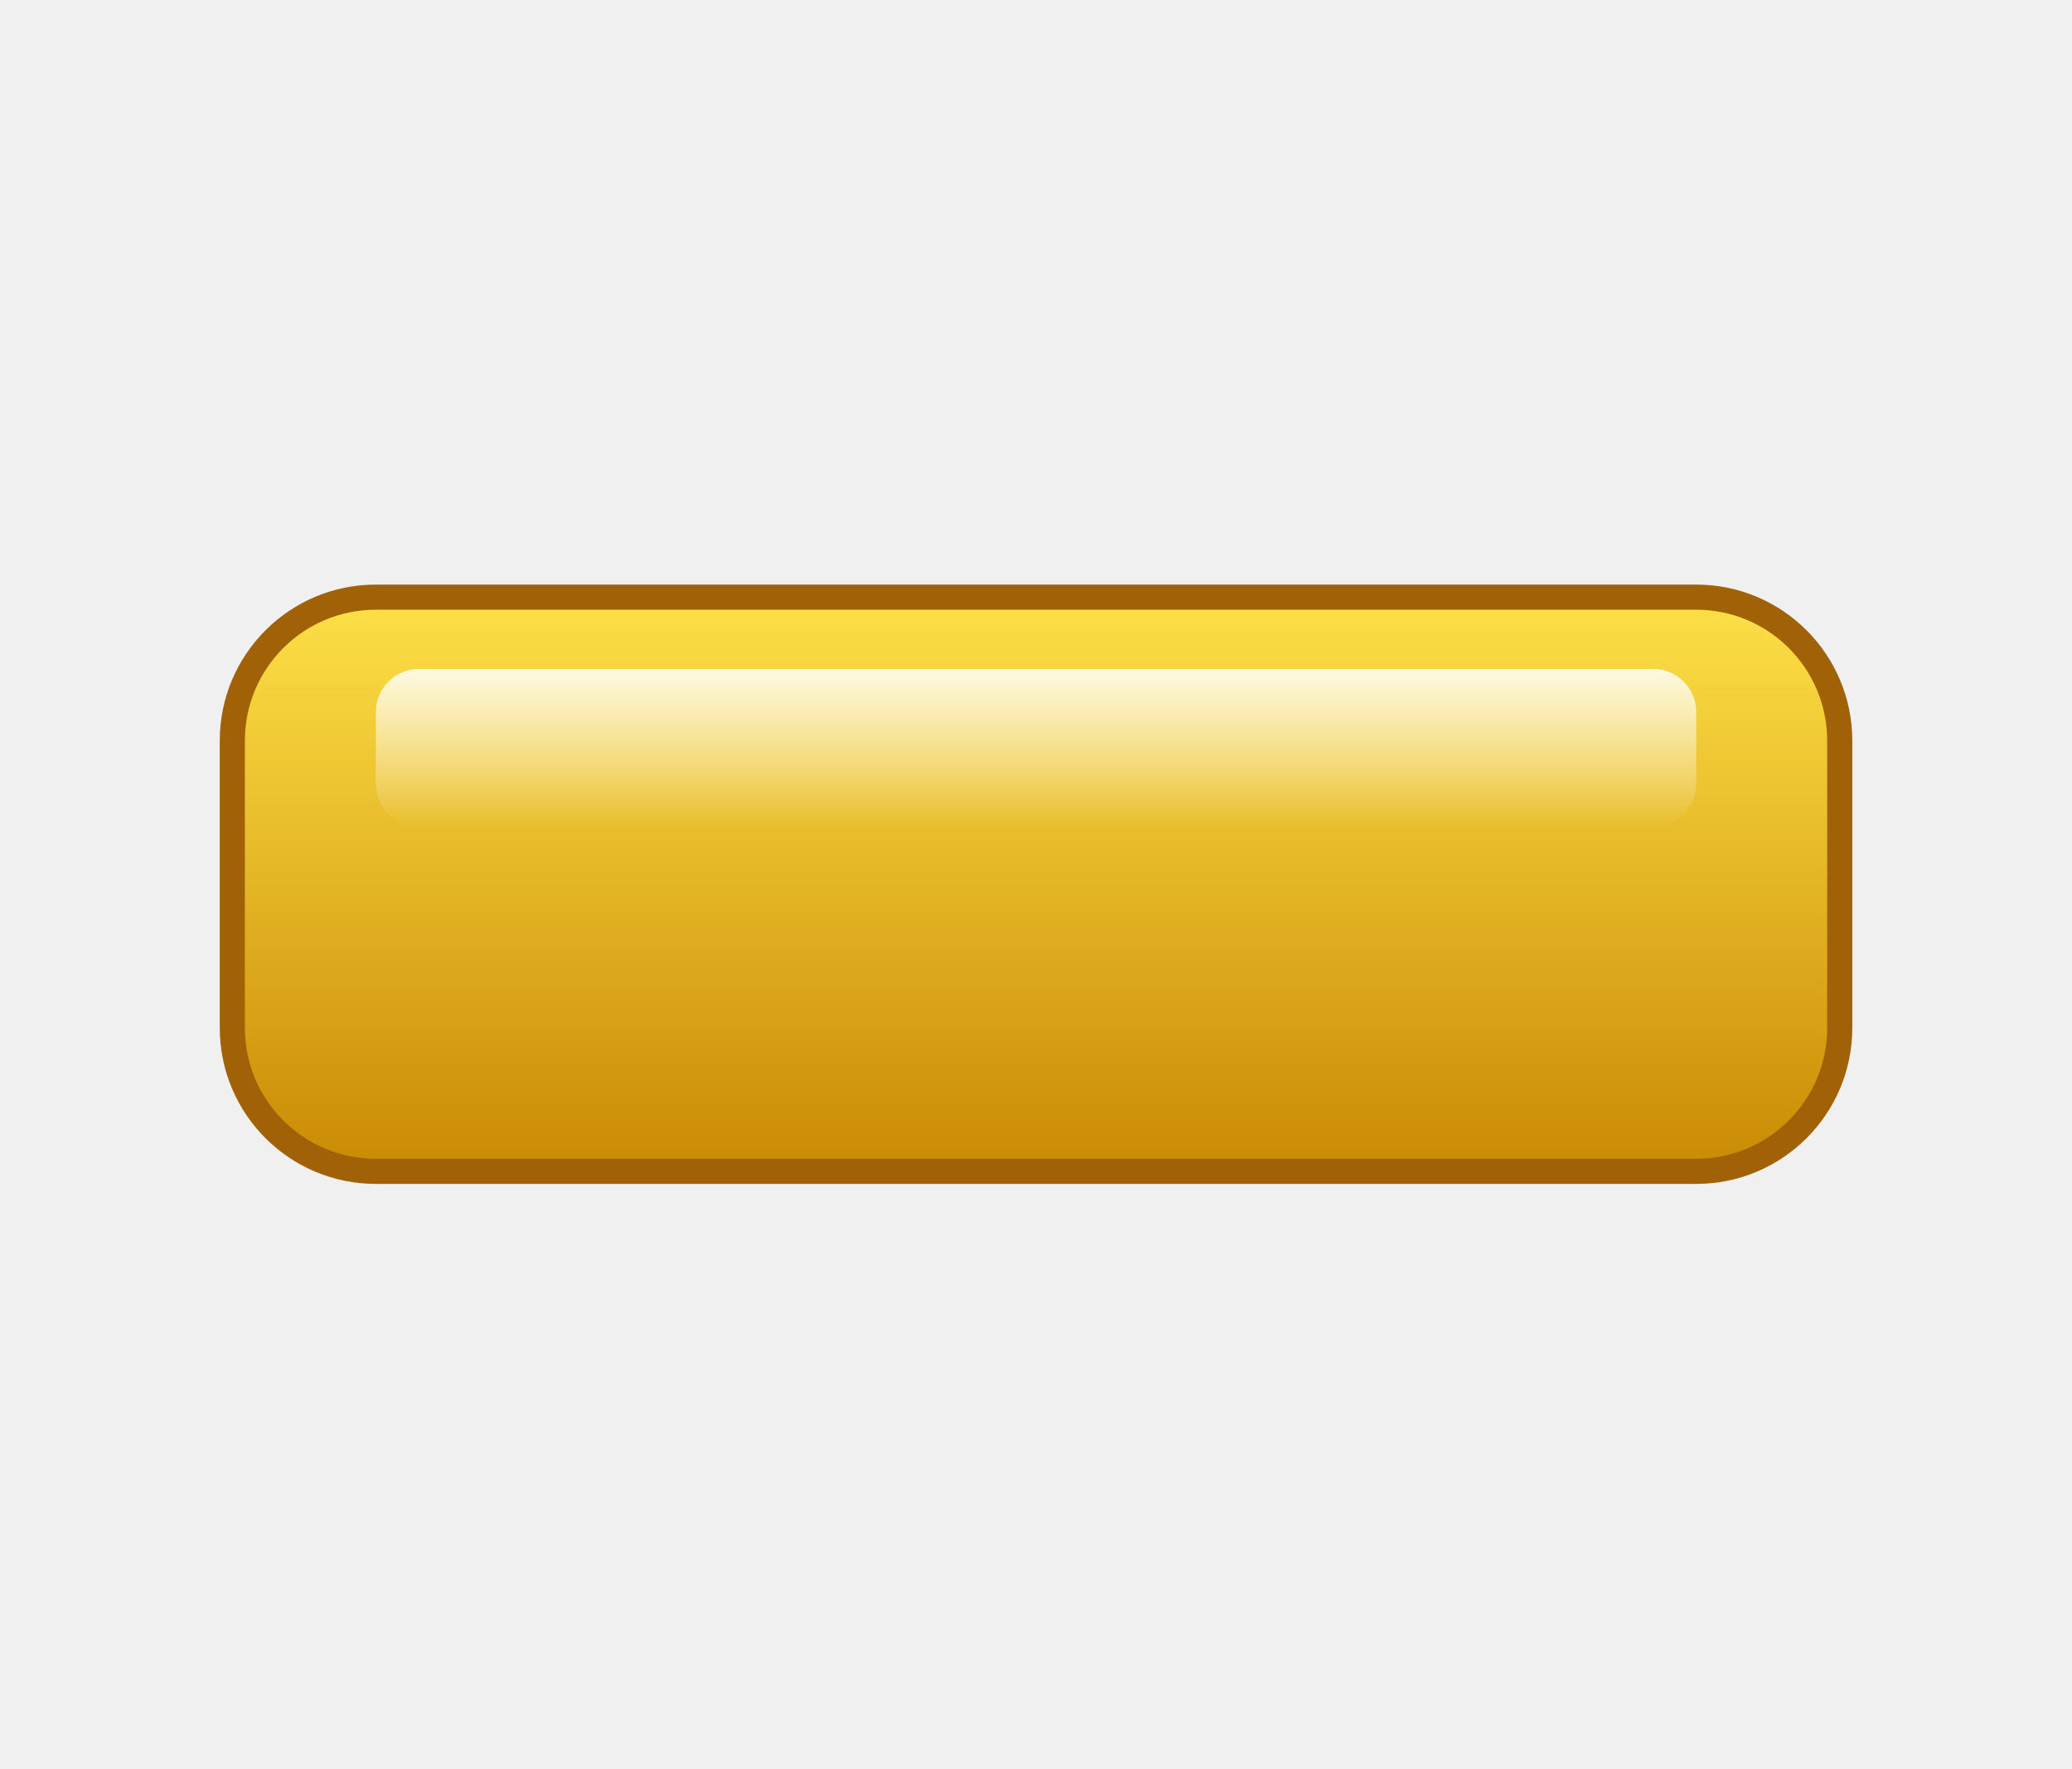
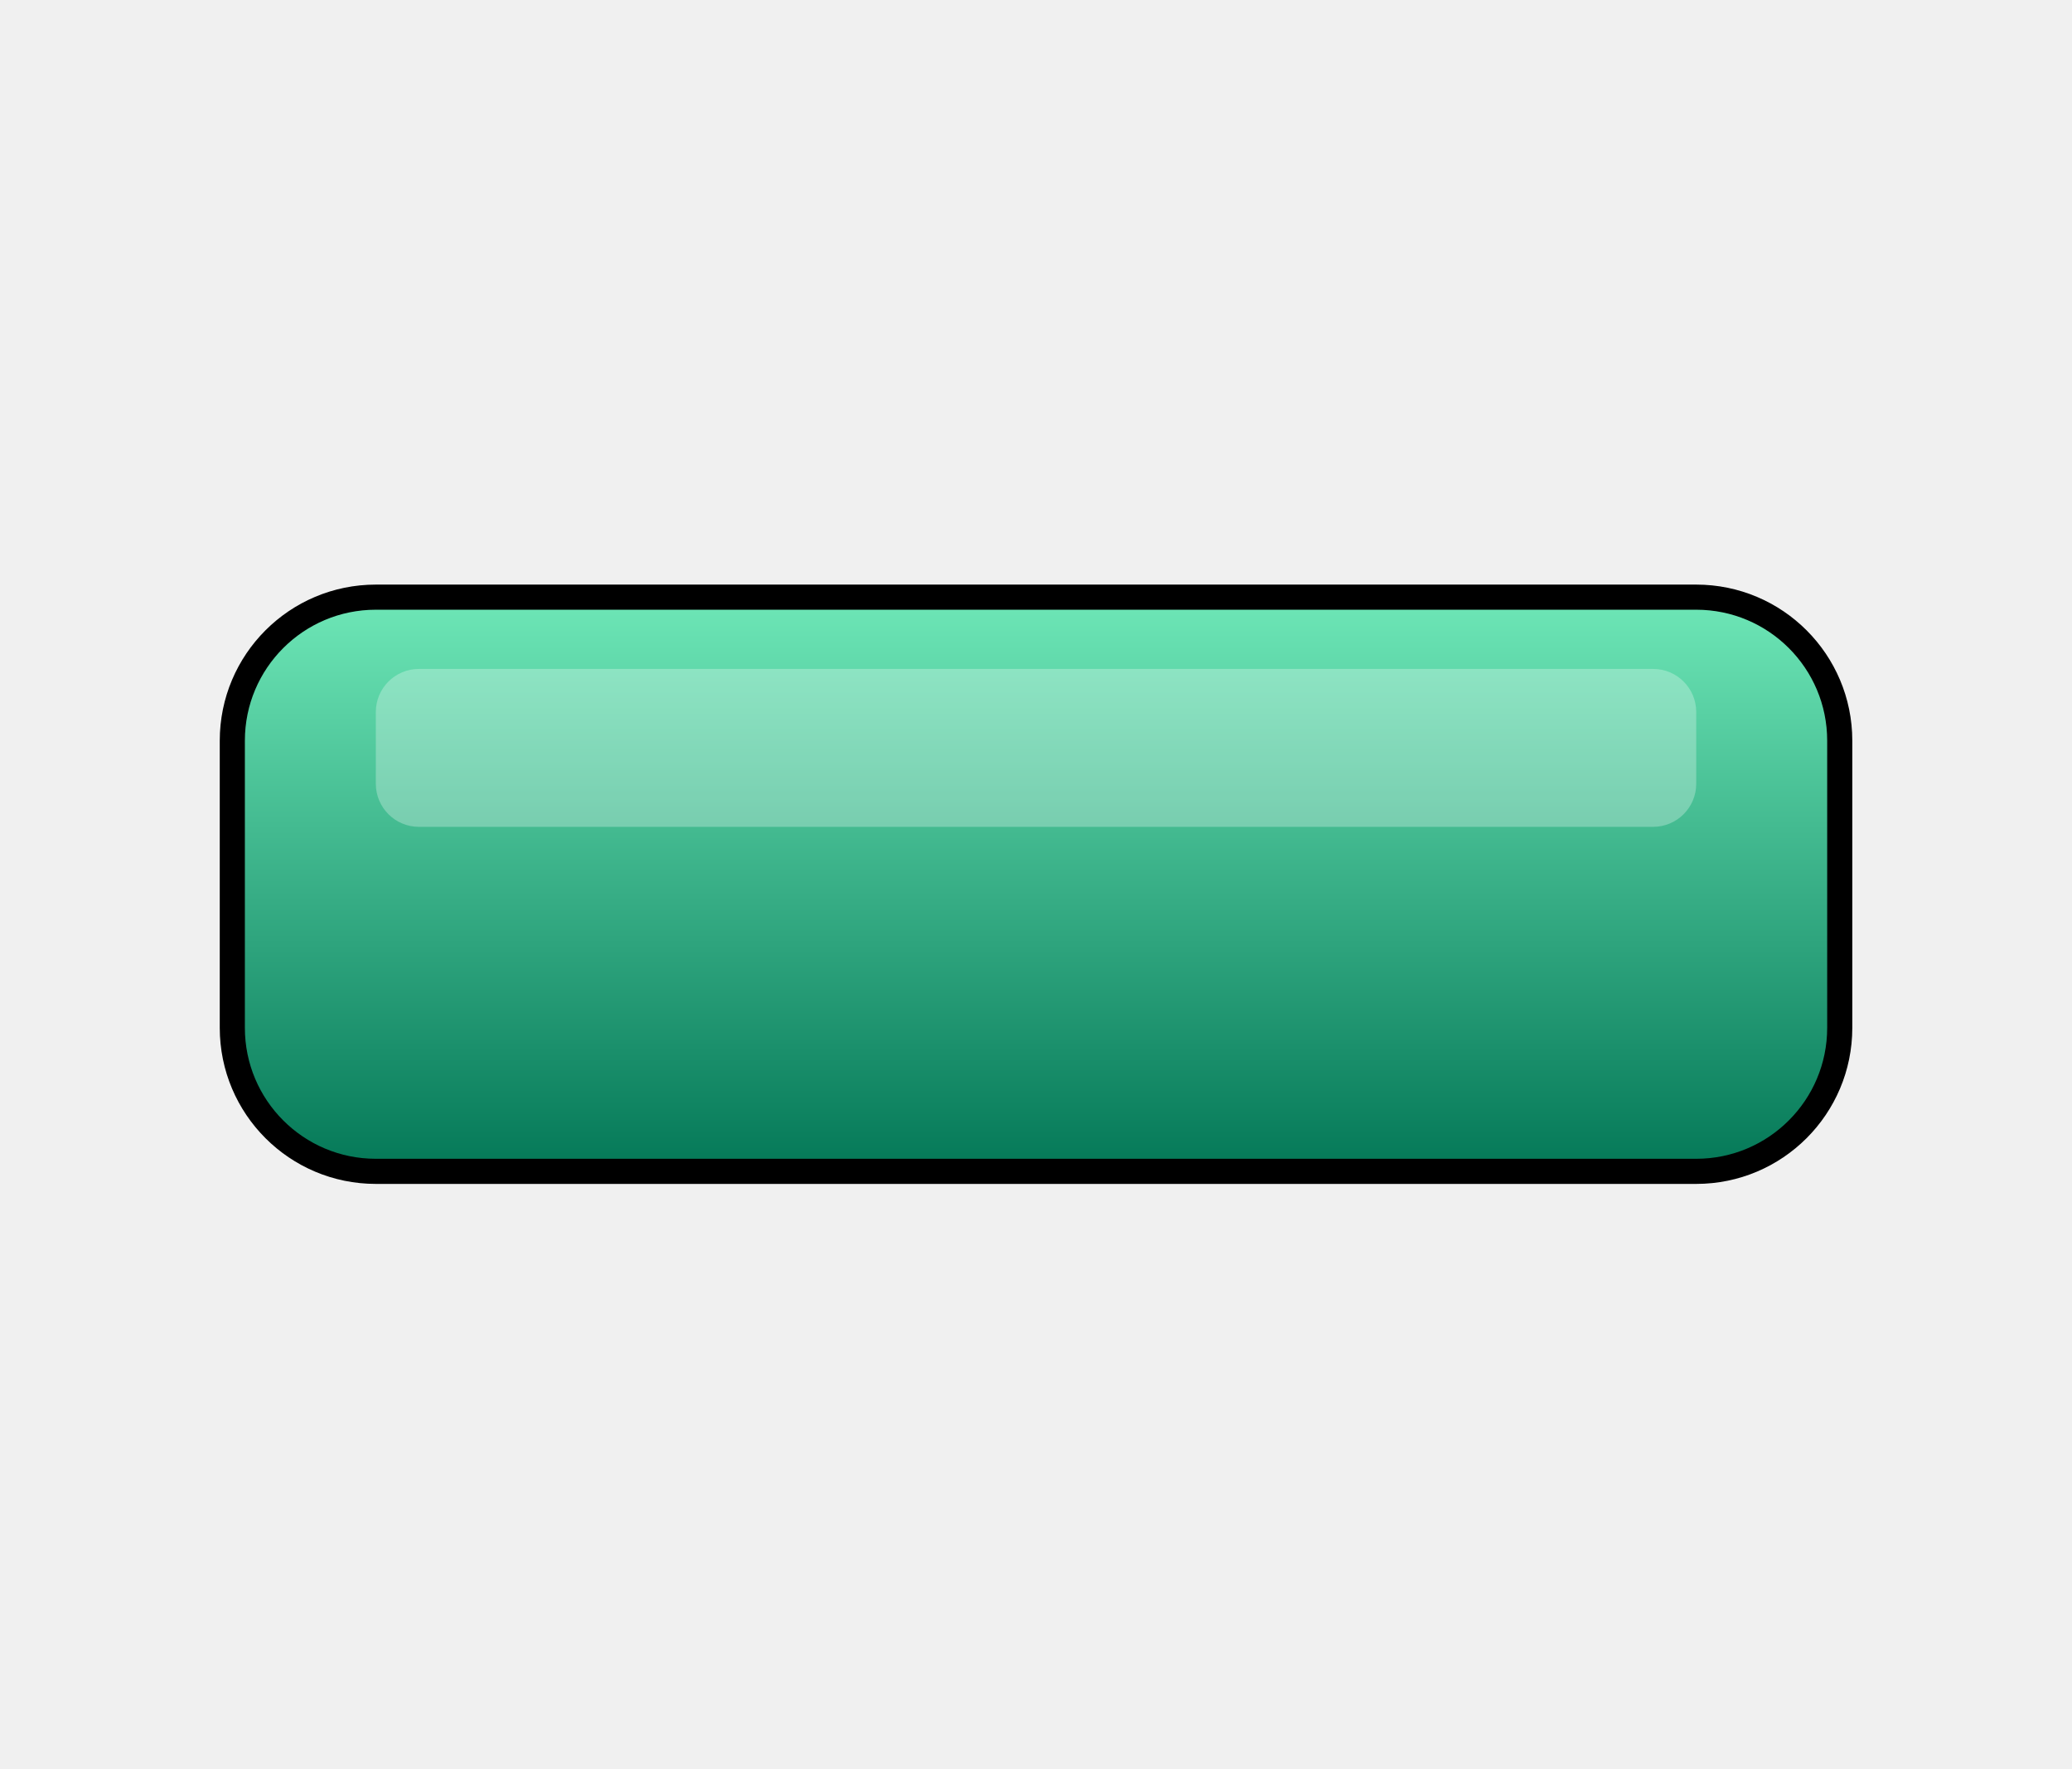
<svg xmlns="http://www.w3.org/2000/svg" width="150" height="128" viewBox="0 0 128 128">
  <g transform="matrix(1.039 0 0 1.039 -2.494 -2.494)">
    <defs>
      <linearGradient id="capFlatNavyFace01" x1="64" y1="44" x2="64" y2="84" gradientUnits="userSpaceOnUse">
-         <stop offset="0" stop-color="#FDE047" />
-         <stop offset="1" stop-color="#CA8A04" />
-       </linearGradient>
-       <linearGradient id="shine" x1="64" y1="49" x2="64" y2="60" gradientUnits="userSpaceOnUse">
-         <stop offset="0" stop-color="#FFFFFF" stop-opacity="0.85" />
-         <stop offset="1" stop-color="#FFFFFF" stop-opacity="0" />
+         <stop offset="0" stop-color="#6EE7B7" />
+         <stop offset="1" stop-color="#047857" />
      </linearGradient>
    </defs>
-     <rect x="8" y="44" width="112" height="40" rx="10" ry="10" fill="url(#capFlatNavyFace01)" stroke="#A16207" stroke-width="1.75" />
-     <rect x="18" y="49" width="92" height="11" rx="3" ry="3" fill="url(#shine)" />
+     <rect x="8" y="44" width="112" height="40" rx="10" ry="10" fill="url(#capFlatNavyFace01)" stroke="#000000" stroke-width="1.75" />
+     <rect x="18" y="49" width="92" height="11" rx="3" ry="3" fill="#FFFFFF" fill-opacity="0.28" />
  </g>
</svg>
